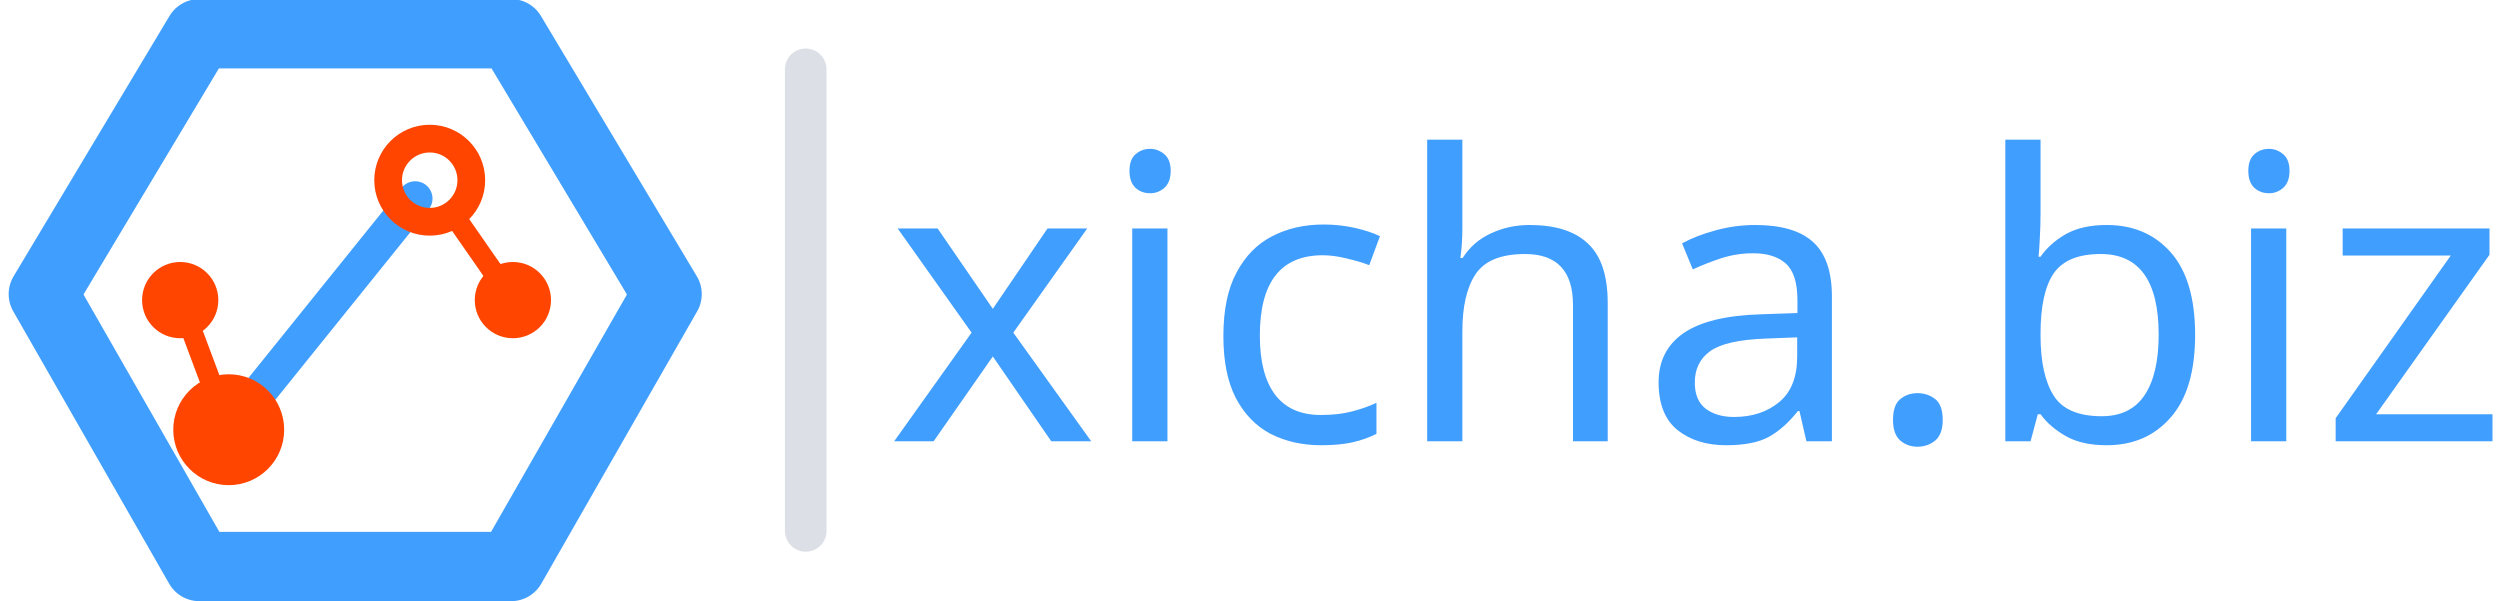
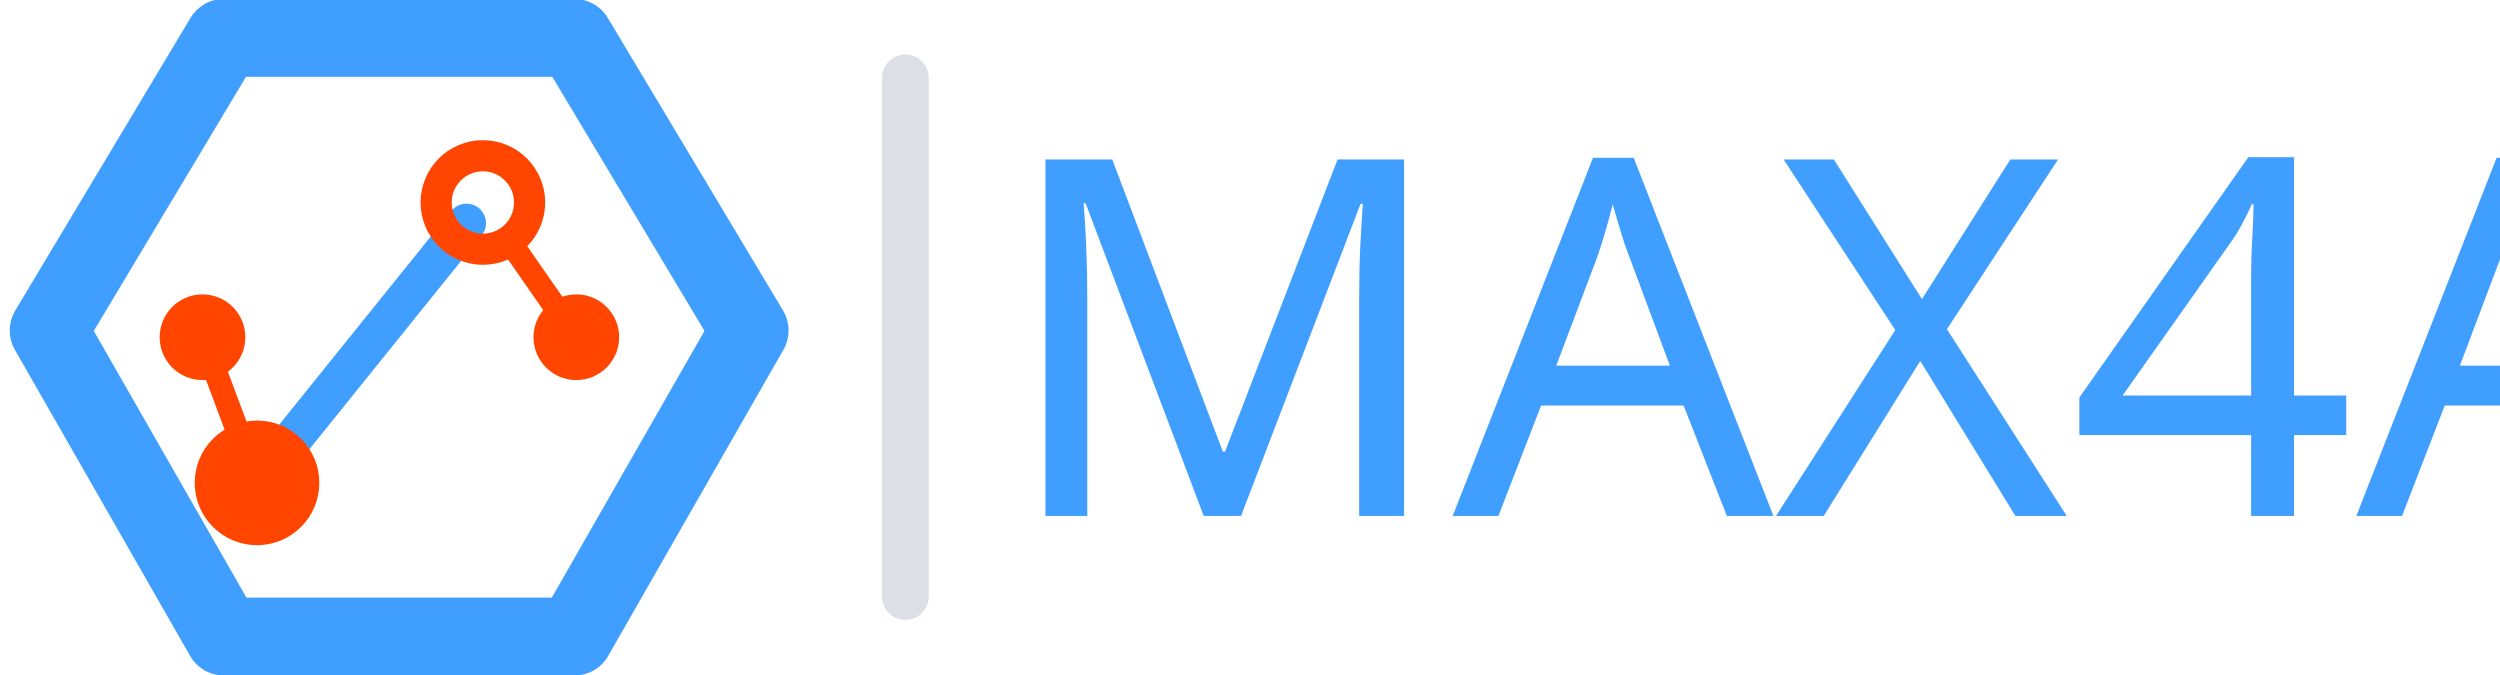
- <svg xmlns="http://www.w3.org/2000/svg" width="360.7" height="86.6">
+ <svg xmlns="http://www.w3.org/2000/svg" width="321" height="86.6">
  <g stroke="null">
-     <rect stroke="null" fill="none" id="canvas_background" height="159.453" width="657.811" y="-1" x="-1" />
+     <rect stroke="null" fill="none" id="canvas_background" height="27.851" width="97.821" y="-1" x="-1" />
    <g stroke="null" display="none" id="canvasGrid">
      <rect stroke="null" fill="url(#gridpattern)" stroke-width="0" y="0" x="0" height="100%" width="100%" id="svg_1" />
    </g>
  </g>
  <g stroke="null">
    <line stroke="#409EFF" fill="none" stroke-width="5" stroke-opacity="null" y2="57.121" x2="36.968" y1="28.652" x1="59.902" id="svg_111" stroke-linejoin="round" stroke-linecap="round" />
    <polygon stroke="#409EFF" id="svg_2" points="28.75,4.865 73.75,4.865 96.25,42.432 73.75,81.735 28.75,81.735 6.25,42.432 " stroke-width="10" stroke-linejoin="round" fill="none" />
    <circle cx="62" cy="26" r="6" stroke="#ff4500" stroke-width="4" fill="none" id="svg_3" />
    <circle cx="33" cy="62" r="6" stroke="#ff4500" stroke-width="4" fill="#ff4500" id="svg_4" />
    <circle cx="26" cy="43.3" r="5" stroke="#ff4500" fill="#ff4500" id="svg_5" />
    <circle cx="74" cy="43.3" r="5" stroke="#ff4500" fill="#ff4500" id="svg_6" />
    <line fill="none" stroke="#ff4500" stroke-width="3" stroke-opacity="null" x1="33" y1="62" x2="26" y2="43.3" id="svg_7" stroke-linejoin="null" stroke-linecap="null" />
    <line fill="none" stroke="#ff4500" stroke-width="3" stroke-opacity="null" x1="64.75" y1="30" x2="74" y2="43.3" id="svg_10" stroke-linejoin="round" stroke-linecap="null" />
    <line stroke-linecap="round" stroke-linejoin="round" id="svg_11" y2="76.6" x2="116.25" y1="10" x1="116.25" stroke-width="6" stroke="#DCDFE6" fill="#DCDFE6" />
-     <text fill="#409EFF" stroke-width="0" stroke-opacity="null" fill-opacity="null" x="135.542" y="39.512" id="svg_8" font-size="25" font-family="'Trebuchet MS', Gadget, sans-serif" text-anchor="start" xml:space="preserve" transform="matrix(2.305954,0,0,2.290206,-184.5885,-26.83225) " stroke="#000" font-weight="normal">xicha.biz</text>
+     <text fill="#409EFF" stroke-width="0" stroke-opacity="null" fill-opacity="null" x="135.542" y="40.638" id="svg_8" font-size="28" font-family="'Trebuchet MS', Gadget, sans-serif" text-anchor="start" xml:space="preserve" transform="matrix(2.305954,0,0,2.290206,-184.5885,-26.83225) " stroke="#000" font-weight="normal">MAX4A</text>
  </g>
</svg>
